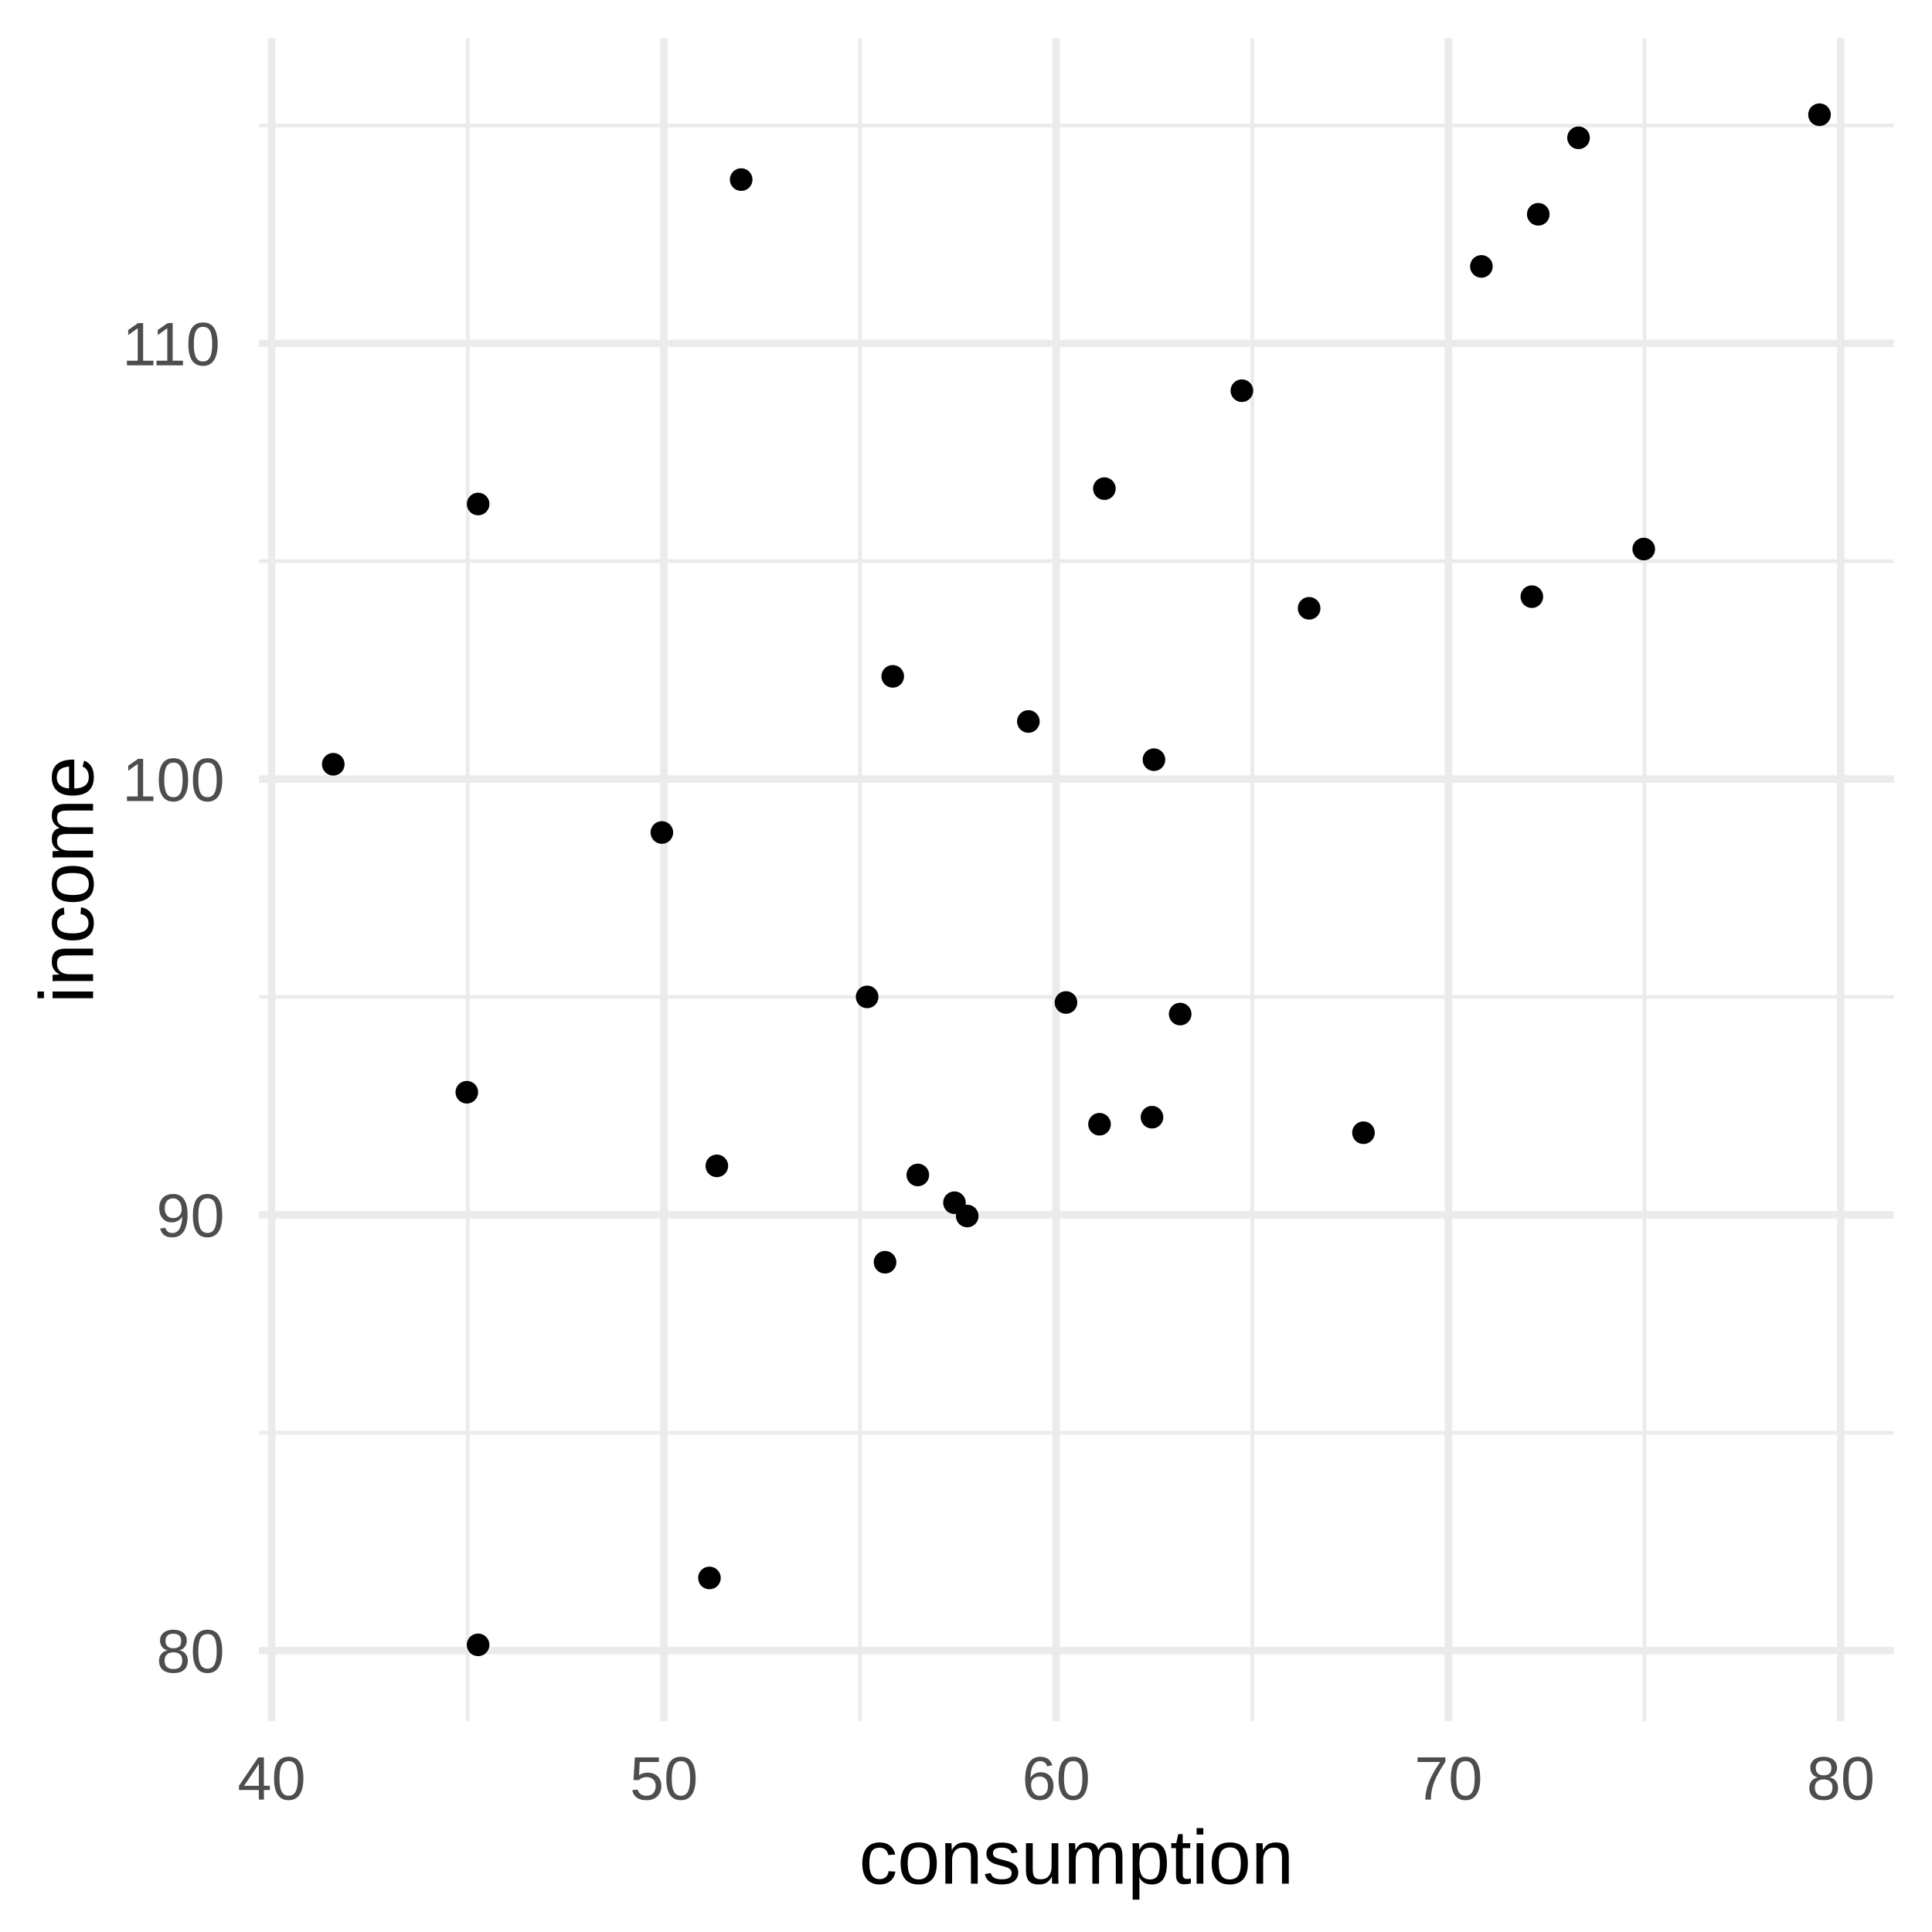
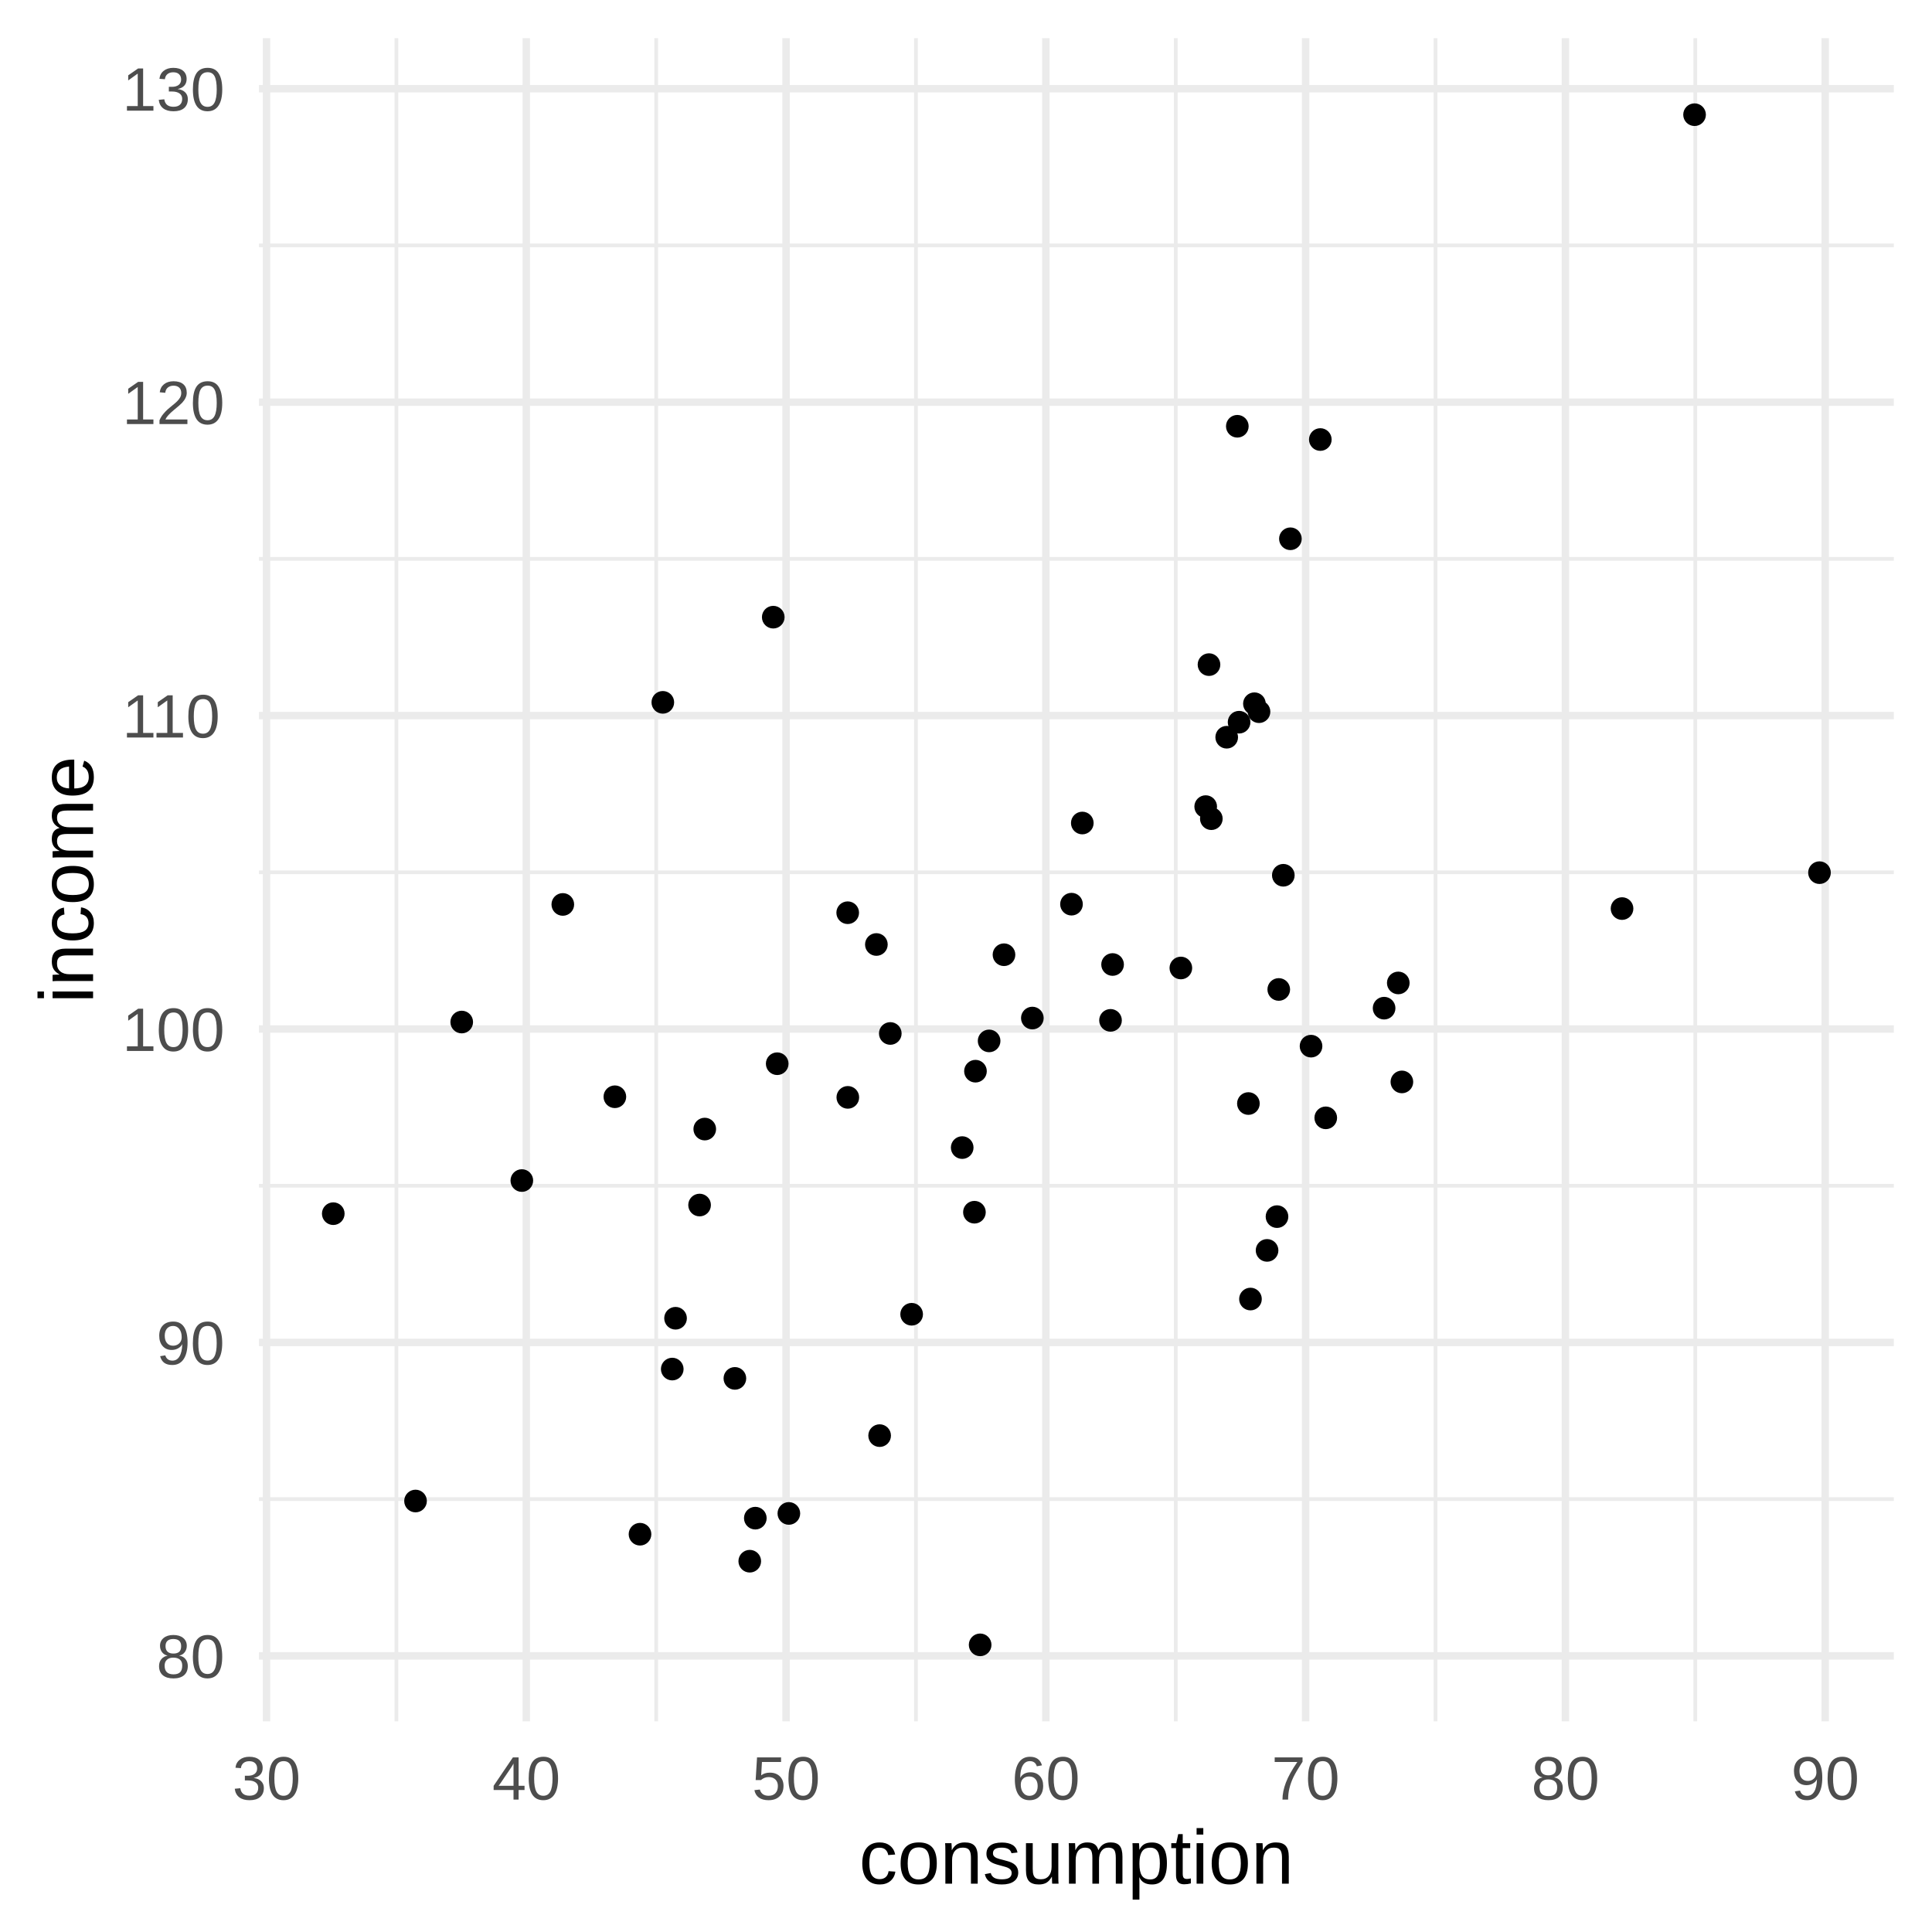
<svg xmlns="http://www.w3.org/2000/svg" viewBox="0 0 504.00 504.00">
  <defs>
    <style type="text/css">
    line, polyline, path, rect, circle {
      fill: none;
      stroke: #000000;
      stroke-linecap: round;
      stroke-linejoin: round;
      stroke-miterlimit: 10.00;
    }
  </style>
  </defs>
  <rect width="100%" height="100%" style="stroke: none; fill: #FFFFFF;" />
  <defs>
    <clipPath id="cpNjcuNTU4MXw0OTQuMDM3fDQ0OS4wNDR8OS45NjI2NA==">
      <rect x="67.56" y="9.96" width="426.48" height="439.08" />
    </clipPath>
  </defs>
-   <polyline points="67.56,373.75 494.04,373.75 " style="stroke-width: 0.97; stroke: #EBEBEB; stroke-linecap: butt;" clip-path="url(#cpNjcuNTU4MXw0OTQuMDM3fDQ0OS4wNDR8OS45NjI2NA==)" />
-   <polyline points="67.56,260.08 494.04,260.08 " style="stroke-width: 0.97; stroke: #EBEBEB; stroke-linecap: butt;" clip-path="url(#cpNjcuNTU4MXw0OTQuMDM3fDQ0OS4wNDR8OS45NjI2NA==)" />
-   <polyline points="67.56,146.41 494.04,146.41 " style="stroke-width: 0.97; stroke: #EBEBEB; stroke-linecap: butt;" clip-path="url(#cpNjcuNTU4MXw0OTQuMDM3fDQ0OS4wNDR8OS45NjI2NA==)" />
-   <polyline points="67.56,32.74 494.04,32.74 " style="stroke-width: 0.97; stroke: #EBEBEB; stroke-linecap: butt;" clip-path="url(#cpNjcuNTU4MXw0OTQuMDM3fDQ0OS4wNDR8OS45NjI2NA==)" />
-   <polyline points="122.02,449.04 122.02,9.96 " style="stroke-width: 0.97; stroke: #EBEBEB; stroke-linecap: butt;" clip-path="url(#cpNjcuNTU4MXw0OTQuMDM3fDQ0OS4wNDR8OS45NjI2NA==)" />
-   <polyline points="224.36,449.04 224.36,9.96 " style="stroke-width: 0.97; stroke: #EBEBEB; stroke-linecap: butt;" clip-path="url(#cpNjcuNTU4MXw0OTQuMDM3fDQ0OS4wNDR8OS45NjI2NA==)" />
-   <polyline points="326.69,449.04 326.69,9.96 " style="stroke-width: 0.97; stroke: #EBEBEB; stroke-linecap: butt;" clip-path="url(#cpNjcuNTU4MXw0OTQuMDM3fDQ0OS4wNDR8OS45NjI2NA==)" />
-   <polyline points="429.02,449.04 429.02,9.96 " style="stroke-width: 0.97; stroke: #EBEBEB; stroke-linecap: butt;" clip-path="url(#cpNjcuNTU4MXw0OTQuMDM3fDQ0OS4wNDR8OS45NjI2NA==)" />
-   <polyline points="67.56,430.59 494.04,430.59 " style="stroke-width: 1.94; stroke: #EBEBEB; stroke-linecap: butt;" clip-path="url(#cpNjcuNTU4MXw0OTQuMDM3fDQ0OS4wNDR8OS45NjI2NA==)" />
-   <polyline points="67.56,316.92 494.04,316.92 " style="stroke-width: 1.94; stroke: #EBEBEB; stroke-linecap: butt;" clip-path="url(#cpNjcuNTU4MXw0OTQuMDM3fDQ0OS4wNDR8OS45NjI2NA==)" />
-   <polyline points="67.56,203.24 494.04,203.24 " style="stroke-width: 1.94; stroke: #EBEBEB; stroke-linecap: butt;" clip-path="url(#cpNjcuNTU4MXw0OTQuMDM3fDQ0OS4wNDR8OS45NjI2NA==)" />
-   <polyline points="67.56,89.57 494.04,89.57 " style="stroke-width: 1.94; stroke: #EBEBEB; stroke-linecap: butt;" clip-path="url(#cpNjcuNTU4MXw0OTQuMDM3fDQ0OS4wNDR8OS45NjI2NA==)" />
-   <polyline points="70.86,449.04 70.86,9.96 " style="stroke-width: 1.94; stroke: #EBEBEB; stroke-linecap: butt;" clip-path="url(#cpNjcuNTU4MXw0OTQuMDM3fDQ0OS4wNDR8OS45NjI2NA==)" />
-   <polyline points="173.19,449.04 173.19,9.96 " style="stroke-width: 1.94; stroke: #EBEBEB; stroke-linecap: butt;" clip-path="url(#cpNjcuNTU4MXw0OTQuMDM3fDQ0OS4wNDR8OS45NjI2NA==)" />
-   <polyline points="275.52,449.04 275.52,9.96 " style="stroke-width: 1.94; stroke: #EBEBEB; stroke-linecap: butt;" clip-path="url(#cpNjcuNTU4MXw0OTQuMDM3fDQ0OS4wNDR8OS45NjI2NA==)" />
-   <polyline points="377.85,449.04 377.85,9.96 " style="stroke-width: 1.94; stroke: #EBEBEB; stroke-linecap: butt;" clip-path="url(#cpNjcuNTU4MXw0OTQuMDM3fDQ0OS4wNDR8OS45NjI2NA==)" />
-   <polyline points="480.19,449.04 480.19,9.96 " style="stroke-width: 1.94; stroke: #EBEBEB; stroke-linecap: butt;" clip-path="url(#cpNjcuNTU4MXw0OTQuMDM3fDQ0OS4wNDR8OS45NjI2NA==)" />
-   <circle cx="193.35" cy="46.85" r="1.95pt" style="stroke-width: 0.71; fill: #000000;" clip-path="url(#cpNjcuNTU4MXw0OTQuMDM3fDQ0OS4wNDR8OS45NjI2NA==)" />
-   <circle cx="86.94" cy="199.37" r="1.95pt" style="stroke-width: 0.71; fill: #000000;" clip-path="url(#cpNjcuNTU4MXw0OTQuMDM3fDQ0OS4wNDR8OS45NjI2NA==)" />
-   <circle cx="355.69" cy="295.49" r="1.95pt" style="stroke-width: 0.71; fill: #000000;" clip-path="url(#cpNjcuNTU4MXw0OTQuMDM3fDQ0OS4wNDR8OS45NjI2NA==)" />
-   <circle cx="278.08" cy="261.52" r="1.95pt" style="stroke-width: 0.71; fill: #000000;" clip-path="url(#cpNjcuNTU4MXw0OTQuMDM3fDQ0OS4wNDR8OS45NjI2NA==)" />
-   <circle cx="474.65" cy="29.92" r="1.95pt" style="stroke-width: 0.71; fill: #000000;" clip-path="url(#cpNjcuNTU4MXw0OTQuMDM3fDQ0OS4wNDR8OS45NjI2NA==)" />
-   <circle cx="187.00" cy="304.14" r="1.95pt" style="stroke-width: 0.71; fill: #000000;" clip-path="url(#cpNjcuNTU4MXw0OTQuMDM3fDQ0OS4wNDR8OS45NjI2NA==)" />
-   <circle cx="307.87" cy="264.54" r="1.95pt" style="stroke-width: 0.71; fill: #000000;" clip-path="url(#cpNjcuNTU4MXw0OTQuMDM3fDQ0OS4wNDR8OS45NjI2NA==)" />
-   <circle cx="121.78" cy="284.93" r="1.95pt" style="stroke-width: 0.71; fill: #000000;" clip-path="url(#cpNjcuNTU4MXw0OTQuMDM3fDQ0OS4wNDR8OS45NjI2NA==)" />
-   <circle cx="341.51" cy="158.69" r="1.95pt" style="stroke-width: 0.71; fill: #000000;" clip-path="url(#cpNjcuNTU4MXw0OTQuMDM3fDQ0OS4wNDR8OS45NjI2NA==)" />
-   <circle cx="248.99" cy="313.75" r="1.95pt" style="stroke-width: 0.71; fill: #000000;" clip-path="url(#cpNjcuNTU4MXw0OTQuMDM3fDQ0OS4wNDR8OS45NjI2NA==)" />
-   <circle cx="323.97" cy="101.92" r="1.95pt" style="stroke-width: 0.71; fill: #000000;" clip-path="url(#cpNjcuNTU4MXw0OTQuMDM3fDQ0OS4wNDR8OS45NjI2NA==)" />
-   <circle cx="386.45" cy="69.50" r="1.95pt" style="stroke-width: 0.71; fill: #000000;" clip-path="url(#cpNjcuNTU4MXw0OTQuMDM3fDQ0OS4wNDR8OS45NjI2NA==)" />
-   <circle cx="230.88" cy="329.28" r="1.95pt" style="stroke-width: 0.71; fill: #000000;" clip-path="url(#cpNjcuNTU4MXw0OTQuMDM3fDQ0OS4wNDR8OS45NjI2NA==)" />
-   <circle cx="401.29" cy="55.90" r="1.95pt" style="stroke-width: 0.71; fill: #000000;" clip-path="url(#cpNjcuNTU4MXw0OTQuMDM3fDQ0OS4wNDR8OS45NjI2NA==)" />
-   <circle cx="232.89" cy="176.44" r="1.95pt" style="stroke-width: 0.71; fill: #000000;" clip-path="url(#cpNjcuNTU4MXw0OTQuMDM3fDQ0OS4wNDR8OS45NjI2NA==)" />
-   <circle cx="252.32" cy="317.22" r="1.95pt" style="stroke-width: 0.71; fill: #000000;" clip-path="url(#cpNjcuNTU4MXw0OTQuMDM3fDQ0OS4wNDR8OS45NjI2NA==)" />
-   <circle cx="399.61" cy="155.65" r="1.95pt" style="stroke-width: 0.71; fill: #000000;" clip-path="url(#cpNjcuNTU4MXw0OTQuMDM3fDQ0OS4wNDR8OS45NjI2NA==)" />
-   <circle cx="185.07" cy="411.64" r="1.95pt" style="stroke-width: 0.71; fill: #000000;" clip-path="url(#cpNjcuNTU4MXw0OTQuMDM3fDQ0OS4wNDR8OS45NjI2NA==)" />
-   <circle cx="428.80" cy="143.23" r="1.95pt" style="stroke-width: 0.71; fill: #000000;" clip-path="url(#cpNjcuNTU4MXw0OTQuMDM3fDQ0OS4wNDR8OS45NjI2NA==)" />
-   <circle cx="124.72" cy="429.09" r="1.95pt" style="stroke-width: 0.71; fill: #000000;" clip-path="url(#cpNjcuNTU4MXw0OTQuMDM3fDQ0OS4wNDR8OS45NjI2NA==)" />
-   <circle cx="226.21" cy="260.06" r="1.95pt" style="stroke-width: 0.71; fill: #000000;" clip-path="url(#cpNjcuNTU4MXw0OTQuMDM3fDQ0OS4wNDR8OS45NjI2NA==)" />
-   <circle cx="300.52" cy="291.44" r="1.95pt" style="stroke-width: 0.71; fill: #000000;" clip-path="url(#cpNjcuNTU4MXw0OTQuMDM3fDQ0OS4wNDR8OS45NjI2NA==)" />
-   <circle cx="411.79" cy="35.95" r="1.95pt" style="stroke-width: 0.71; fill: #000000;" clip-path="url(#cpNjcuNTU4MXw0OTQuMDM3fDQ0OS4wNDR8OS45NjI2NA==)" />
-   <circle cx="239.43" cy="306.51" r="1.95pt" style="stroke-width: 0.71; fill: #000000;" clip-path="url(#cpNjcuNTU4MXw0OTQuMDM3fDQ0OS4wNDR8OS45NjI2NA==)" />
-   <circle cx="268.27" cy="188.21" r="1.95pt" style="stroke-width: 0.71; fill: #000000;" clip-path="url(#cpNjcuNTU4MXw0OTQuMDM3fDQ0OS4wNDR8OS45NjI2NA==)" />
-   <circle cx="286.83" cy="293.28" r="1.95pt" style="stroke-width: 0.71; fill: #000000;" clip-path="url(#cpNjcuNTU4MXw0OTQuMDM3fDQ0OS4wNDR8OS45NjI2NA==)" />
-   <circle cx="288.10" cy="127.47" r="1.95pt" style="stroke-width: 0.71; fill: #000000;" clip-path="url(#cpNjcuNTU4MXw0OTQuMDM3fDQ0OS4wNDR8OS45NjI2NA==)" />
-   <circle cx="124.73" cy="131.48" r="1.95pt" style="stroke-width: 0.71; fill: #000000;" clip-path="url(#cpNjcuNTU4MXw0OTQuMDM3fDQ0OS4wNDR8OS45NjI2NA==)" />
-   <circle cx="301.03" cy="198.18" r="1.95pt" style="stroke-width: 0.71; fill: #000000;" clip-path="url(#cpNjcuNTU4MXw0OTQuMDM3fDQ0OS4wNDR8OS45NjI2NA==)" />
-   <circle cx="172.66" cy="217.17" r="1.95pt" style="stroke-width: 0.71; fill: #000000;" clip-path="url(#cpNjcuNTU4MXw0OTQuMDM3fDQ0OS4wNDR8OS45NjI2NA==)" />
+   <polyline points="67.56,391.08 494.04,391.08 " style="stroke-width: 0.97; stroke: #EBEBEB; stroke-linecap: butt;" clip-path="url(#cpNjcuNTU4MXw0OTQuMDM3fDQ0OS4wNDR8OS45NjI2NA==)" />
+   <polyline points="67.56,309.32 494.04,309.32 " style="stroke-width: 0.97; stroke: #EBEBEB; stroke-linecap: butt;" clip-path="url(#cpNjcuNTU4MXw0OTQuMDM3fDQ0OS4wNDR8OS45NjI2NA==)" />
+   <polyline points="67.56,227.55 494.04,227.55 " style="stroke-width: 0.97; stroke: #EBEBEB; stroke-linecap: butt;" clip-path="url(#cpNjcuNTU4MXw0OTQuMDM3fDQ0OS4wNDR8OS45NjI2NA==)" />
+   <polyline points="67.56,145.79 494.04,145.79 " style="stroke-width: 0.97; stroke: #EBEBEB; stroke-linecap: butt;" clip-path="url(#cpNjcuNTU4MXw0OTQuMDM3fDQ0OS4wNDR8OS45NjI2NA==)" />
+   <polyline points="67.56,64.02 494.04,64.02 " style="stroke-width: 0.97; stroke: #EBEBEB; stroke-linecap: butt;" clip-path="url(#cpNjcuNTU4MXw0OTQuMDM3fDQ0OS4wNDR8OS45NjI2NA==)" />
+   <polyline points="103.41,449.04 103.41,9.96 " style="stroke-width: 0.97; stroke: #EBEBEB; stroke-linecap: butt;" clip-path="url(#cpNjcuNTU4MXw0OTQuMDM3fDQ0OS4wNDR8OS45NjI2NA==)" />
+   <polyline points="171.18,449.04 171.18,9.96 " style="stroke-width: 0.97; stroke: #EBEBEB; stroke-linecap: butt;" clip-path="url(#cpNjcuNTU4MXw0OTQuMDM3fDQ0OS4wNDR8OS45NjI2NA==)" />
+   <polyline points="238.95,449.04 238.95,9.96 " style="stroke-width: 0.97; stroke: #EBEBEB; stroke-linecap: butt;" clip-path="url(#cpNjcuNTU4MXw0OTQuMDM3fDQ0OS4wNDR8OS45NjI2NA==)" />
+   <polyline points="306.72,449.04 306.72,9.96 " style="stroke-width: 0.97; stroke: #EBEBEB; stroke-linecap: butt;" clip-path="url(#cpNjcuNTU4MXw0OTQuMDM3fDQ0OS4wNDR8OS45NjI2NA==)" />
+   <polyline points="374.48,449.04 374.48,9.96 " style="stroke-width: 0.97; stroke: #EBEBEB; stroke-linecap: butt;" clip-path="url(#cpNjcuNTU4MXw0OTQuMDM3fDQ0OS4wNDR8OS45NjI2NA==)" />
+   <polyline points="442.25,449.04 442.25,9.96 " style="stroke-width: 0.97; stroke: #EBEBEB; stroke-linecap: butt;" clip-path="url(#cpNjcuNTU4MXw0OTQuMDM3fDQ0OS4wNDR8OS45NjI2NA==)" />
+   <polyline points="67.56,431.97 494.04,431.97 " style="stroke-width: 1.94; stroke: #EBEBEB; stroke-linecap: butt;" clip-path="url(#cpNjcuNTU4MXw0OTQuMDM3fDQ0OS4wNDR8OS45NjI2NA==)" />
+   <polyline points="67.56,350.20 494.04,350.20 " style="stroke-width: 1.94; stroke: #EBEBEB; stroke-linecap: butt;" clip-path="url(#cpNjcuNTU4MXw0OTQuMDM3fDQ0OS4wNDR8OS45NjI2NA==)" />
+   <polyline points="67.56,268.44 494.04,268.44 " style="stroke-width: 1.94; stroke: #EBEBEB; stroke-linecap: butt;" clip-path="url(#cpNjcuNTU4MXw0OTQuMDM3fDQ0OS4wNDR8OS45NjI2NA==)" />
+   <polyline points="67.56,186.67 494.04,186.67 " style="stroke-width: 1.94; stroke: #EBEBEB; stroke-linecap: butt;" clip-path="url(#cpNjcuNTU4MXw0OTQuMDM3fDQ0OS4wNDR8OS45NjI2NA==)" />
+   <polyline points="67.56,104.91 494.04,104.91 " style="stroke-width: 1.94; stroke: #EBEBEB; stroke-linecap: butt;" clip-path="url(#cpNjcuNTU4MXw0OTQuMDM3fDQ0OS4wNDR8OS45NjI2NA==)" />
+   <polyline points="67.56,23.14 494.04,23.14 " style="stroke-width: 1.94; stroke: #EBEBEB; stroke-linecap: butt;" clip-path="url(#cpNjcuNTU4MXw0OTQuMDM3fDQ0OS4wNDR8OS45NjI2NA==)" />
+   <polyline points="69.53,449.04 69.53,9.96 " style="stroke-width: 1.94; stroke: #EBEBEB; stroke-linecap: butt;" clip-path="url(#cpNjcuNTU4MXw0OTQuMDM3fDQ0OS4wNDR8OS45NjI2NA==)" />
+   <polyline points="137.29,449.04 137.29,9.96 " style="stroke-width: 1.94; stroke: #EBEBEB; stroke-linecap: butt;" clip-path="url(#cpNjcuNTU4MXw0OTQuMDM3fDQ0OS4wNDR8OS45NjI2NA==)" />
+   <polyline points="205.06,449.04 205.06,9.96 " style="stroke-width: 1.94; stroke: #EBEBEB; stroke-linecap: butt;" clip-path="url(#cpNjcuNTU4MXw0OTQuMDM3fDQ0OS4wNDR8OS45NjI2NA==)" />
+   <polyline points="272.83,449.04 272.83,9.96 " style="stroke-width: 1.94; stroke: #EBEBEB; stroke-linecap: butt;" clip-path="url(#cpNjcuNTU4MXw0OTQuMDM3fDQ0OS4wNDR8OS45NjI2NA==)" />
+   <polyline points="340.60,449.04 340.60,9.96 " style="stroke-width: 1.94; stroke: #EBEBEB; stroke-linecap: butt;" clip-path="url(#cpNjcuNTU4MXw0OTQuMDM3fDQ0OS4wNDR8OS45NjI2NA==)" />
+   <polyline points="408.37,449.04 408.37,9.96 " style="stroke-width: 1.94; stroke: #EBEBEB; stroke-linecap: butt;" clip-path="url(#cpNjcuNTU4MXw0OTQuMDM3fDQ0OS4wNDR8OS45NjI2NA==)" />
+   <polyline points="476.14,449.04 476.14,9.96 " style="stroke-width: 1.94; stroke: #EBEBEB; stroke-linecap: butt;" clip-path="url(#cpNjcuNTU4MXw0OTQuMDM3fDQ0OS4wNDR8OS45NjI2NA==)" />
+   <circle cx="289.70" cy="266.18" r="1.95pt" style="stroke-width: 0.71; fill: #000000;" clip-path="url(#cpNjcuNTU4MXw0OTQuMDM3fDQ0OS4wNDR8OS45NjI2NA==)" />
+   <circle cx="322.78" cy="111.20" r="1.95pt" style="stroke-width: 0.71; fill: #000000;" clip-path="url(#cpNjcuNTU4MXw0OTQuMDM3fDQ0OS4wNDR8OS45NjI2NA==)" />
+   <circle cx="316.00" cy="213.57" r="1.95pt" style="stroke-width: 0.71; fill: #000000;" clip-path="url(#cpNjcuNTU4MXw0OTQuMDM3fDQ0OS4wNDR8OS45NjI2NA==)" />
+   <circle cx="202.75" cy="277.49" r="1.95pt" style="stroke-width: 0.71; fill: #000000;" clip-path="url(#cpNjcuNTU4MXw0OTQuMDM3fDQ0OS4wNDR8OS45NjI2NA==)" />
+   <circle cx="279.52" cy="235.87" r="1.95pt" style="stroke-width: 0.71; fill: #000000;" clip-path="url(#cpNjcuNTU4MXw0OTQuMDM3fDQ0OS4wNDR8OS45NjI2NA==)" />
+   <circle cx="361.07" cy="263.00" r="1.95pt" style="stroke-width: 0.71; fill: #000000;" clip-path="url(#cpNjcuNTU4MXw0OTQuMDM3fDQ0OS4wNDR8OS45NjI2NA==)" />
+   <circle cx="269.31" cy="265.58" r="1.95pt" style="stroke-width: 0.71; fill: #000000;" clip-path="url(#cpNjcuNTU4MXw0OTQuMDM3fDQ0OS4wNDR8OS45NjI2NA==)" />
+   <circle cx="342.01" cy="272.91" r="1.95pt" style="stroke-width: 0.71; fill: #000000;" clip-path="url(#cpNjcuNTU4MXw0OTQuMDM3fDQ0OS4wNDR8OS45NjI2NA==)" />
+   <circle cx="201.72" cy="161.00" r="1.95pt" style="stroke-width: 0.71; fill: #000000;" clip-path="url(#cpNjcuNTU4MXw0OTQuMDM3fDQ0OS4wNDR8OS45NjI2NA==)" />
+   <circle cx="228.62" cy="246.39" r="1.95pt" style="stroke-width: 0.71; fill: #000000;" clip-path="url(#cpNjcuNTU4MXw0OTQuMDM3fDQ0OS4wNDR8OS45NjI2NA==)" />
+   <circle cx="175.37" cy="357.15" r="1.95pt" style="stroke-width: 0.71; fill: #000000;" clip-path="url(#cpNjcuNTU4MXw0OTQuMDM3fDQ0OS4wNDR8OS45NjI2NA==)" />
+   <circle cx="221.14" cy="238.10" r="1.95pt" style="stroke-width: 0.71; fill: #000000;" clip-path="url(#cpNjcuNTU4MXw0OTQuMDM3fDQ0OS4wNDR8OS45NjI2NA==)" />
+   <circle cx="326.21" cy="338.88" r="1.95pt" style="stroke-width: 0.71; fill: #000000;" clip-path="url(#cpNjcuNTU4MXw0OTQuMDM3fDQ0OS4wNDR8OS45NjI2NA==)" />
+   <circle cx="146.82" cy="235.94" r="1.95pt" style="stroke-width: 0.71; fill: #000000;" clip-path="url(#cpNjcuNTU4MXw0OTQuMDM3fDQ0OS4wNDR8OS45NjI2NA==)" />
+   <circle cx="314.53" cy="210.42" r="1.95pt" style="stroke-width: 0.71; fill: #000000;" clip-path="url(#cpNjcuNTU4MXw0OTQuMDM3fDQ0OS4wNDR8OS45NjI2NA==)" />
+   <circle cx="176.23" cy="343.89" r="1.95pt" style="stroke-width: 0.71; fill: #000000;" clip-path="url(#cpNjcuNTU4MXw0OTQuMDM3fDQ0OS4wNDR8OS45NjI2NA==)" />
+   <circle cx="86.94" cy="316.61" r="1.95pt" style="stroke-width: 0.71; fill: #000000;" clip-path="url(#cpNjcuNTU4MXw0OTQuMDM3fDQ0OS4wNDR8OS45NjI2NA==)" />
+   <circle cx="205.79" cy="394.81" r="1.95pt" style="stroke-width: 0.71; fill: #000000;" clip-path="url(#cpNjcuNTU4MXw0OTQuMDM3fDQ0OS4wNDR8OS45NjI2NA==)" />
+   <circle cx="255.69" cy="429.09" r="1.95pt" style="stroke-width: 0.71; fill: #000000;" clip-path="url(#cpNjcuNTU4MXw0OTQuMDM3fDQ0OS4wNDR8OS45NjI2NA==)" />
+   <circle cx="442.06" cy="29.92" r="1.95pt" style="stroke-width: 0.71; fill: #000000;" clip-path="url(#cpNjcuNTU4MXw0OTQuMDM3fDQ0OS4wNDR8OS45NjI2NA==)" />
+   <circle cx="308.05" cy="252.52" r="1.95pt" style="stroke-width: 0.71; fill: #000000;" clip-path="url(#cpNjcuNTU4MXw0OTQuMDM3fDQ0OS4wNDR8OS45NjI2NA==)" />
+   <circle cx="221.17" cy="286.27" r="1.95pt" style="stroke-width: 0.71; fill: #000000;" clip-path="url(#cpNjcuNTU4MXw0OTQuMDM3fDQ0OS4wNDR8OS45NjI2NA==)" />
+   <circle cx="166.96" cy="400.23" r="1.95pt" style="stroke-width: 0.71; fill: #000000;" clip-path="url(#cpNjcuNTU4MXw0OTQuMDM3fDQ0OS4wNDR8OS45NjI2NA==)" />
+   <circle cx="197.04" cy="396.04" r="1.95pt" style="stroke-width: 0.71; fill: #000000;" clip-path="url(#cpNjcuNTU4MXw0OTQuMDM3fDQ0OS4wNDR8OS45NjI2NA==)" />
+   <circle cx="172.91" cy="183.22" r="1.95pt" style="stroke-width: 0.71; fill: #000000;" clip-path="url(#cpNjcuNTU4MXw0OTQuMDM3fDQ0OS4wNDR8OS45NjI2NA==)" />
+   <circle cx="336.63" cy="140.55" r="1.95pt" style="stroke-width: 0.71; fill: #000000;" clip-path="url(#cpNjcuNTU4MXw0OTQuMDM3fDQ0OS4wNDR8OS45NjI2NA==)" />
+   <circle cx="229.47" cy="374.51" r="1.95pt" style="stroke-width: 0.71; fill: #000000;" clip-path="url(#cpNjcuNTU4MXw0OTQuMDM3fDQ0OS4wNDR8OS45NjI2NA==)" />
+   <circle cx="237.82" cy="342.85" r="1.95pt" style="stroke-width: 0.71; fill: #000000;" clip-path="url(#cpNjcuNTU4MXw0OTQuMDM3fDQ0OS4wNDR8OS45NjI2NA==)" />
+   <circle cx="328.44" cy="185.66" r="1.95pt" style="stroke-width: 0.71; fill: #000000;" clip-path="url(#cpNjcuNTU4MXw0OTQuMDM3fDQ0OS4wNDR8OS45NjI2NA==)" />
+   <circle cx="282.34" cy="214.70" r="1.95pt" style="stroke-width: 0.71; fill: #000000;" clip-path="url(#cpNjcuNTU4MXw0OTQuMDM3fDQ0OS4wNDR8OS45NjI2NA==)" />
+   <circle cx="254.47" cy="279.44" r="1.95pt" style="stroke-width: 0.71; fill: #000000;" clip-path="url(#cpNjcuNTU4MXw0OTQuMDM3fDQ0OS4wNDR8OS45NjI2NA==)" />
+   <circle cx="474.65" cy="227.65" r="1.95pt" style="stroke-width: 0.71; fill: #000000;" clip-path="url(#cpNjcuNTU4MXw0OTQuMDM3fDQ0OS4wNDR8OS45NjI2NA==)" />
+   <circle cx="330.54" cy="326.19" r="1.95pt" style="stroke-width: 0.71; fill: #000000;" clip-path="url(#cpNjcuNTU4MXw0OTQuMDM3fDQ0OS4wNDR8OS45NjI2NA==)" />
+   <circle cx="195.59" cy="407.27" r="1.95pt" style="stroke-width: 0.71; fill: #000000;" clip-path="url(#cpNjcuNTU4MXw0OTQuMDM3fDQ0OS4wNDR8OS45NjI2NA==)" />
+   <circle cx="182.50" cy="314.36" r="1.95pt" style="stroke-width: 0.71; fill: #000000;" clip-path="url(#cpNjcuNTU4MXw0OTQuMDM3fDQ0OS4wNDR8OS45NjI2NA==)" />
+   <circle cx="258.03" cy="271.54" r="1.95pt" style="stroke-width: 0.71; fill: #000000;" clip-path="url(#cpNjcuNTU4MXw0OTQuMDM3fDQ0OS4wNDR8OS45NjI2NA==)" />
+   <circle cx="365.71" cy="282.24" r="1.95pt" style="stroke-width: 0.71; fill: #000000;" clip-path="url(#cpNjcuNTU4MXw0OTQuMDM3fDQ0OS4wNDR8OS45NjI2NA==)" />
+   <circle cx="191.71" cy="359.58" r="1.95pt" style="stroke-width: 0.71; fill: #000000;" clip-path="url(#cpNjcuNTU4MXw0OTQuMDM3fDQ0OS4wNDR8OS45NjI2NA==)" />
+   <circle cx="320.01" cy="192.32" r="1.95pt" style="stroke-width: 0.71; fill: #000000;" clip-path="url(#cpNjcuNTU4MXw0OTQuMDM3fDQ0OS4wNDR8OS45NjI2NA==)" />
+   <circle cx="345.85" cy="291.61" r="1.95pt" style="stroke-width: 0.71; fill: #000000;" clip-path="url(#cpNjcuNTU4MXw0OTQuMDM3fDQ0OS4wNDR8OS45NjI2NA==)" />
+   <circle cx="344.43" cy="114.66" r="1.95pt" style="stroke-width: 0.71; fill: #000000;" clip-path="url(#cpNjcuNTU4MXw0OTQuMDM3fDQ0OS4wNDR8OS45NjI2NA==)" />
+   <circle cx="325.67" cy="287.88" r="1.95pt" style="stroke-width: 0.71; fill: #000000;" clip-path="url(#cpNjcuNTU4MXw0OTQuMDM3fDQ0OS4wNDR8OS45NjI2NA==)" />
+   <circle cx="160.40" cy="286.11" r="1.95pt" style="stroke-width: 0.71; fill: #000000;" clip-path="url(#cpNjcuNTU4MXw0OTQuMDM3fDQ0OS4wNDR8OS45NjI2NA==)" />
+   <circle cx="315.39" cy="173.38" r="1.95pt" style="stroke-width: 0.71; fill: #000000;" clip-path="url(#cpNjcuNTU4MXw0OTQuMDM3fDQ0OS4wNDR8OS45NjI2NA==)" />
+   <circle cx="183.85" cy="294.54" r="1.95pt" style="stroke-width: 0.71; fill: #000000;" clip-path="url(#cpNjcuNTU4MXw0OTQuMDM3fDQ0OS4wNDR8OS45NjI2NA==)" />
+   <circle cx="136.13" cy="307.97" r="1.95pt" style="stroke-width: 0.71; fill: #000000;" clip-path="url(#cpNjcuNTU4MXw0OTQuMDM3fDQ0OS4wNDR8OS45NjI2NA==)" />
+   <circle cx="120.45" cy="266.62" r="1.95pt" style="stroke-width: 0.71; fill: #000000;" clip-path="url(#cpNjcuNTU4MXw0OTQuMDM3fDQ0OS4wNDR8OS45NjI2NA==)" />
+   <circle cx="323.24" cy="188.40" r="1.95pt" style="stroke-width: 0.71; fill: #000000;" clip-path="url(#cpNjcuNTU4MXw0OTQuMDM3fDQ0OS4wNDR8OS45NjI2NA==)" />
+   <circle cx="232.25" cy="269.60" r="1.95pt" style="stroke-width: 0.71; fill: #000000;" clip-path="url(#cpNjcuNTU4MXw0OTQuMDM3fDQ0OS4wNDR8OS45NjI2NA==)" />
+   <circle cx="364.77" cy="256.42" r="1.95pt" style="stroke-width: 0.71; fill: #000000;" clip-path="url(#cpNjcuNTU4MXw0OTQuMDM3fDQ0OS4wNDR8OS45NjI2NA==)" />
+   <circle cx="327.24" cy="183.58" r="1.95pt" style="stroke-width: 0.71; fill: #000000;" clip-path="url(#cpNjcuNTU4MXw0OTQuMDM3fDQ0OS4wNDR8OS45NjI2NA==)" />
+   <circle cx="254.20" cy="316.23" r="1.95pt" style="stroke-width: 0.71; fill: #000000;" clip-path="url(#cpNjcuNTU4MXw0OTQuMDM3fDQ0OS4wNDR8OS45NjI2NA==)" />
+   <circle cx="333.13" cy="317.38" r="1.95pt" style="stroke-width: 0.71; fill: #000000;" clip-path="url(#cpNjcuNTU4MXw0OTQuMDM3fDQ0OS4wNDR8OS45NjI2NA==)" />
+   <circle cx="108.40" cy="391.57" r="1.95pt" style="stroke-width: 0.71; fill: #000000;" clip-path="url(#cpNjcuNTU4MXw0OTQuMDM3fDQ0OS4wNDR8OS45NjI2NA==)" />
+   <circle cx="251.01" cy="299.37" r="1.95pt" style="stroke-width: 0.71; fill: #000000;" clip-path="url(#cpNjcuNTU4MXw0OTQuMDM3fDQ0OS4wNDR8OS45NjI2NA==)" />
+   <circle cx="334.78" cy="228.33" r="1.95pt" style="stroke-width: 0.71; fill: #000000;" clip-path="url(#cpNjcuNTU4MXw0OTQuMDM3fDQ0OS4wNDR8OS45NjI2NA==)" />
+   <circle cx="333.59" cy="258.12" r="1.95pt" style="stroke-width: 0.71; fill: #000000;" clip-path="url(#cpNjcuNTU4MXw0OTQuMDM3fDQ0OS4wNDR8OS45NjI2NA==)" />
+   <circle cx="261.91" cy="249.06" r="1.95pt" style="stroke-width: 0.71; fill: #000000;" clip-path="url(#cpNjcuNTU4MXw0OTQuMDM3fDQ0OS4wNDR8OS45NjI2NA==)" />
+   <circle cx="423.14" cy="237.02" r="1.95pt" style="stroke-width: 0.71; fill: #000000;" clip-path="url(#cpNjcuNTU4MXw0OTQuMDM3fDQ0OS4wNDR8OS45NjI2NA==)" />
+   <circle cx="290.24" cy="251.61" r="1.95pt" style="stroke-width: 0.71; fill: #000000;" clip-path="url(#cpNjcuNTU4MXw0OTQuMDM3fDQ0OS4wNDR8OS45NjI2NA==)" />
  <defs>
    <clipPath id="cpMHw1MDR8NTA0fDA=">
      <rect x="0.00" y="0.00" width="504.00" height="504.00" />
    </clipPath>
  </defs>
  <g clip-path="url(#cpMHw1MDR8NTA0fDA=)">
-     <text x="40.79" y="436.31" style="font-size: 16.00px; fill: #4D4D4D; font-family: Arial;" textLength="17.80px" lengthAdjust="spacingAndGlyphs">80</text>
+     <text x="40.79" y="437.69" style="font-size: 16.00px; fill: #4D4D4D; font-family: Arial;" textLength="17.80px" lengthAdjust="spacingAndGlyphs">80</text>
  </g>
  <g clip-path="url(#cpMHw1MDR8NTA0fDA=)">
-     <text x="40.79" y="322.64" style="font-size: 16.00px; fill: #4D4D4D; font-family: Arial;" textLength="17.80px" lengthAdjust="spacingAndGlyphs">90</text>
+     <text x="40.79" y="355.93" style="font-size: 16.00px; fill: #4D4D4D; font-family: Arial;" textLength="17.80px" lengthAdjust="spacingAndGlyphs">90</text>
  </g>
  <g clip-path="url(#cpMHw1MDR8NTA0fDA=)">
-     <text x="31.90" y="208.97" style="font-size: 16.00px; fill: #4D4D4D; font-family: Arial;" textLength="26.70px" lengthAdjust="spacingAndGlyphs">100</text>
+     <text x="31.90" y="274.16" style="font-size: 16.00px; fill: #4D4D4D; font-family: Arial;" textLength="26.70px" lengthAdjust="spacingAndGlyphs">100</text>
  </g>
  <g clip-path="url(#cpMHw1MDR8NTA0fDA=)">
-     <text x="31.90" y="95.30" style="font-size: 16.00px; fill: #4D4D4D; font-family: Arial;" textLength="26.70px" lengthAdjust="spacingAndGlyphs">110</text>
+     <text x="31.90" y="192.40" style="font-size: 16.00px; fill: #4D4D4D; font-family: Arial;" textLength="26.70px" lengthAdjust="spacingAndGlyphs">110</text>
  </g>
  <g clip-path="url(#cpMHw1MDR8NTA0fDA=)">
-     <text x="61.96" y="469.46" style="font-size: 16.00px; fill: #4D4D4D; font-family: Arial;" textLength="17.80px" lengthAdjust="spacingAndGlyphs">40</text>
+     <text x="31.90" y="110.63" style="font-size: 16.00px; fill: #4D4D4D; font-family: Arial;" textLength="26.70px" lengthAdjust="spacingAndGlyphs">120</text>
  </g>
  <g clip-path="url(#cpMHw1MDR8NTA0fDA=)">
-     <text x="164.29" y="469.46" style="font-size: 16.00px; fill: #4D4D4D; font-family: Arial;" textLength="17.80px" lengthAdjust="spacingAndGlyphs">50</text>
+     <text x="31.90" y="28.87" style="font-size: 16.00px; fill: #4D4D4D; font-family: Arial;" textLength="26.70px" lengthAdjust="spacingAndGlyphs">130</text>
  </g>
  <g clip-path="url(#cpMHw1MDR8NTA0fDA=)">
-     <text x="266.62" y="469.46" style="font-size: 16.00px; fill: #4D4D4D; font-family: Arial;" textLength="17.80px" lengthAdjust="spacingAndGlyphs">60</text>
+     <text x="60.63" y="469.46" style="font-size: 16.00px; fill: #4D4D4D; font-family: Arial;" textLength="17.80px" lengthAdjust="spacingAndGlyphs">30</text>
  </g>
  <g clip-path="url(#cpMHw1MDR8NTA0fDA=)">
-     <text x="368.96" y="469.46" style="font-size: 16.00px; fill: #4D4D4D; font-family: Arial;" textLength="17.80px" lengthAdjust="spacingAndGlyphs">70</text>
+     <text x="128.40" y="469.46" style="font-size: 16.00px; fill: #4D4D4D; font-family: Arial;" textLength="17.80px" lengthAdjust="spacingAndGlyphs">40</text>
  </g>
  <g clip-path="url(#cpMHw1MDR8NTA0fDA=)">
-     <text x="471.29" y="469.46" style="font-size: 16.00px; fill: #4D4D4D; font-family: Arial;" textLength="17.80px" lengthAdjust="spacingAndGlyphs">80</text>
+     <text x="196.16" y="469.46" style="font-size: 16.00px; fill: #4D4D4D; font-family: Arial;" textLength="17.80px" lengthAdjust="spacingAndGlyphs">50</text>
+   </g>
+   <g clip-path="url(#cpMHw1MDR8NTA0fDA=)">
+     <text x="263.93" y="469.46" style="font-size: 16.00px; fill: #4D4D4D; font-family: Arial;" textLength="17.80px" lengthAdjust="spacingAndGlyphs">60</text>
+   </g>
+   <g clip-path="url(#cpMHw1MDR8NTA0fDA=)">
+     <text x="331.70" y="469.46" style="font-size: 16.00px; fill: #4D4D4D; font-family: Arial;" textLength="17.80px" lengthAdjust="spacingAndGlyphs">70</text>
+   </g>
+   <g clip-path="url(#cpMHw1MDR8NTA0fDA=)">
+     <text x="399.47" y="469.46" style="font-size: 16.00px; fill: #4D4D4D; font-family: Arial;" textLength="17.80px" lengthAdjust="spacingAndGlyphs">80</text>
+   </g>
+   <g clip-path="url(#cpMHw1MDR8NTA0fDA=)">
+     <text x="467.24" y="469.46" style="font-size: 16.00px; fill: #4D4D4D; font-family: Arial;" textLength="17.80px" lengthAdjust="spacingAndGlyphs">90</text>
  </g>
  <g clip-path="url(#cpMHw1MDR8NTA0fDA=)">
    <text x="224.10" y="491.40" style="font-size: 20.00px; font-family: Arial;" textLength="113.40px" lengthAdjust="spacingAndGlyphs">consumption</text>
  </g>
  <g clip-path="url(#cpMHw1MDR8NTA0fDA=)">
    <text transform="translate(24.28,261.74) rotate(-90)" style="font-size: 20.00px; font-family: Arial;" textLength="64.47px" lengthAdjust="spacingAndGlyphs">income</text>
  </g>
</svg>
